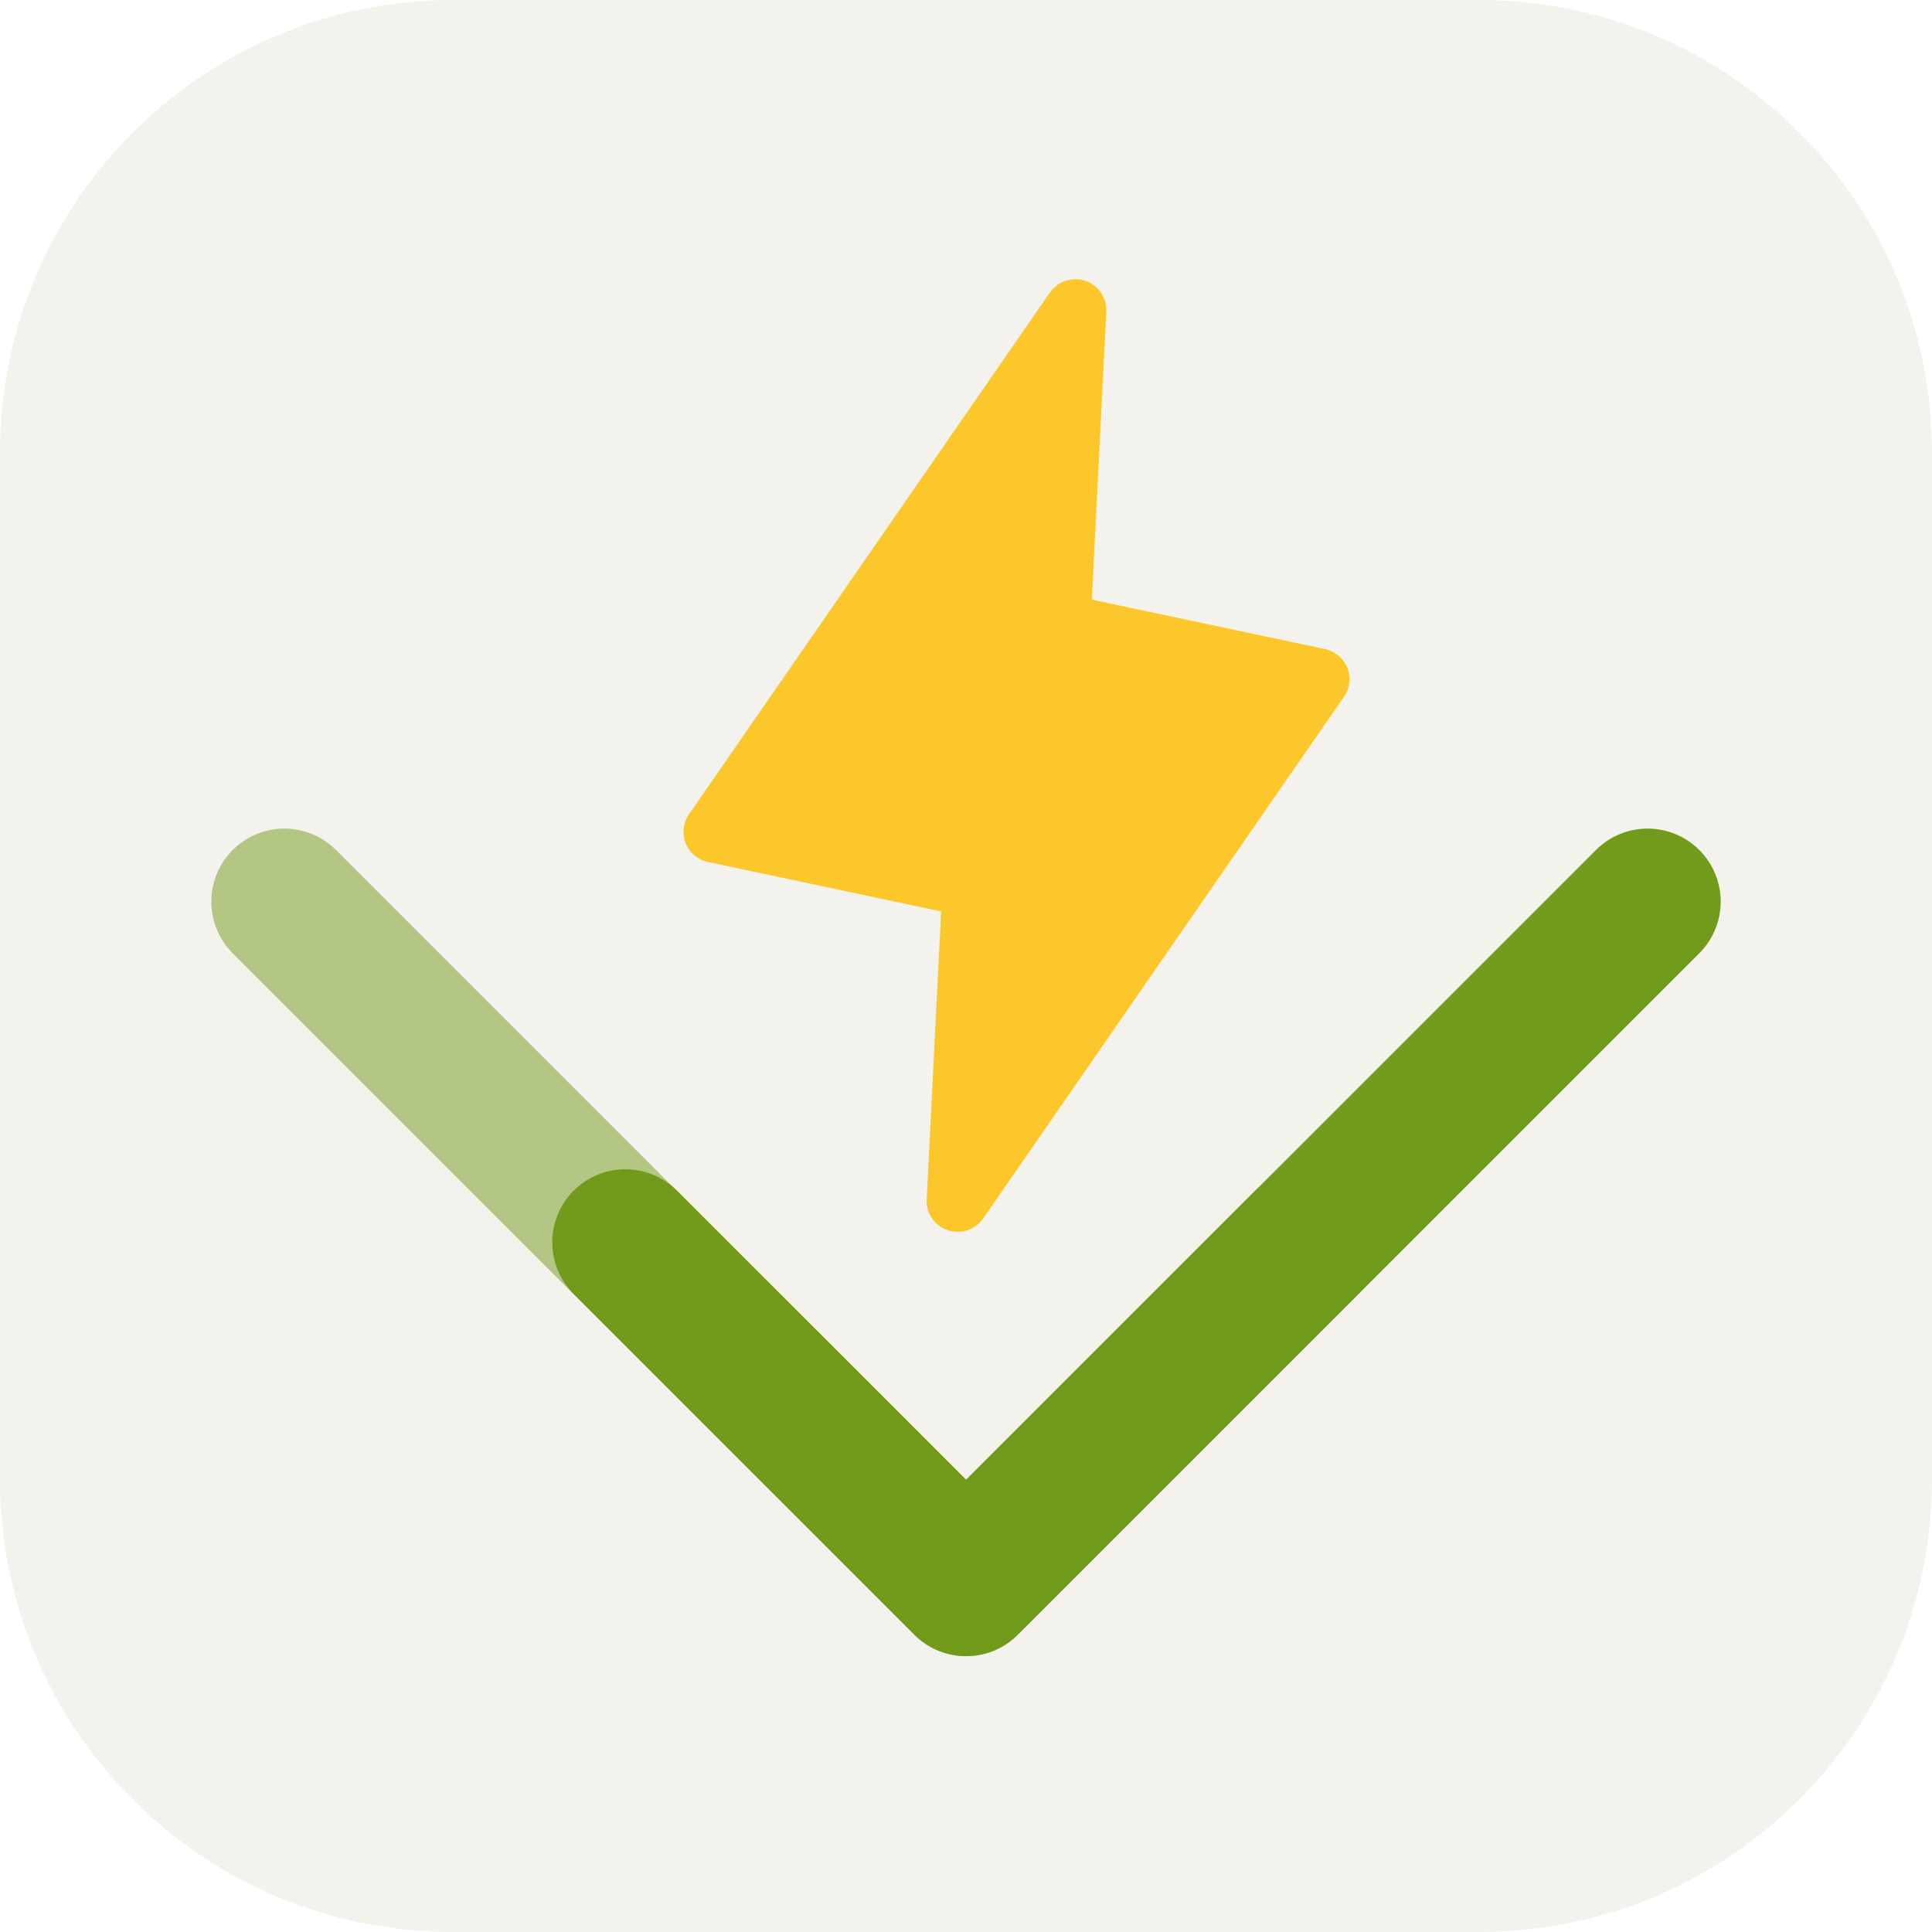
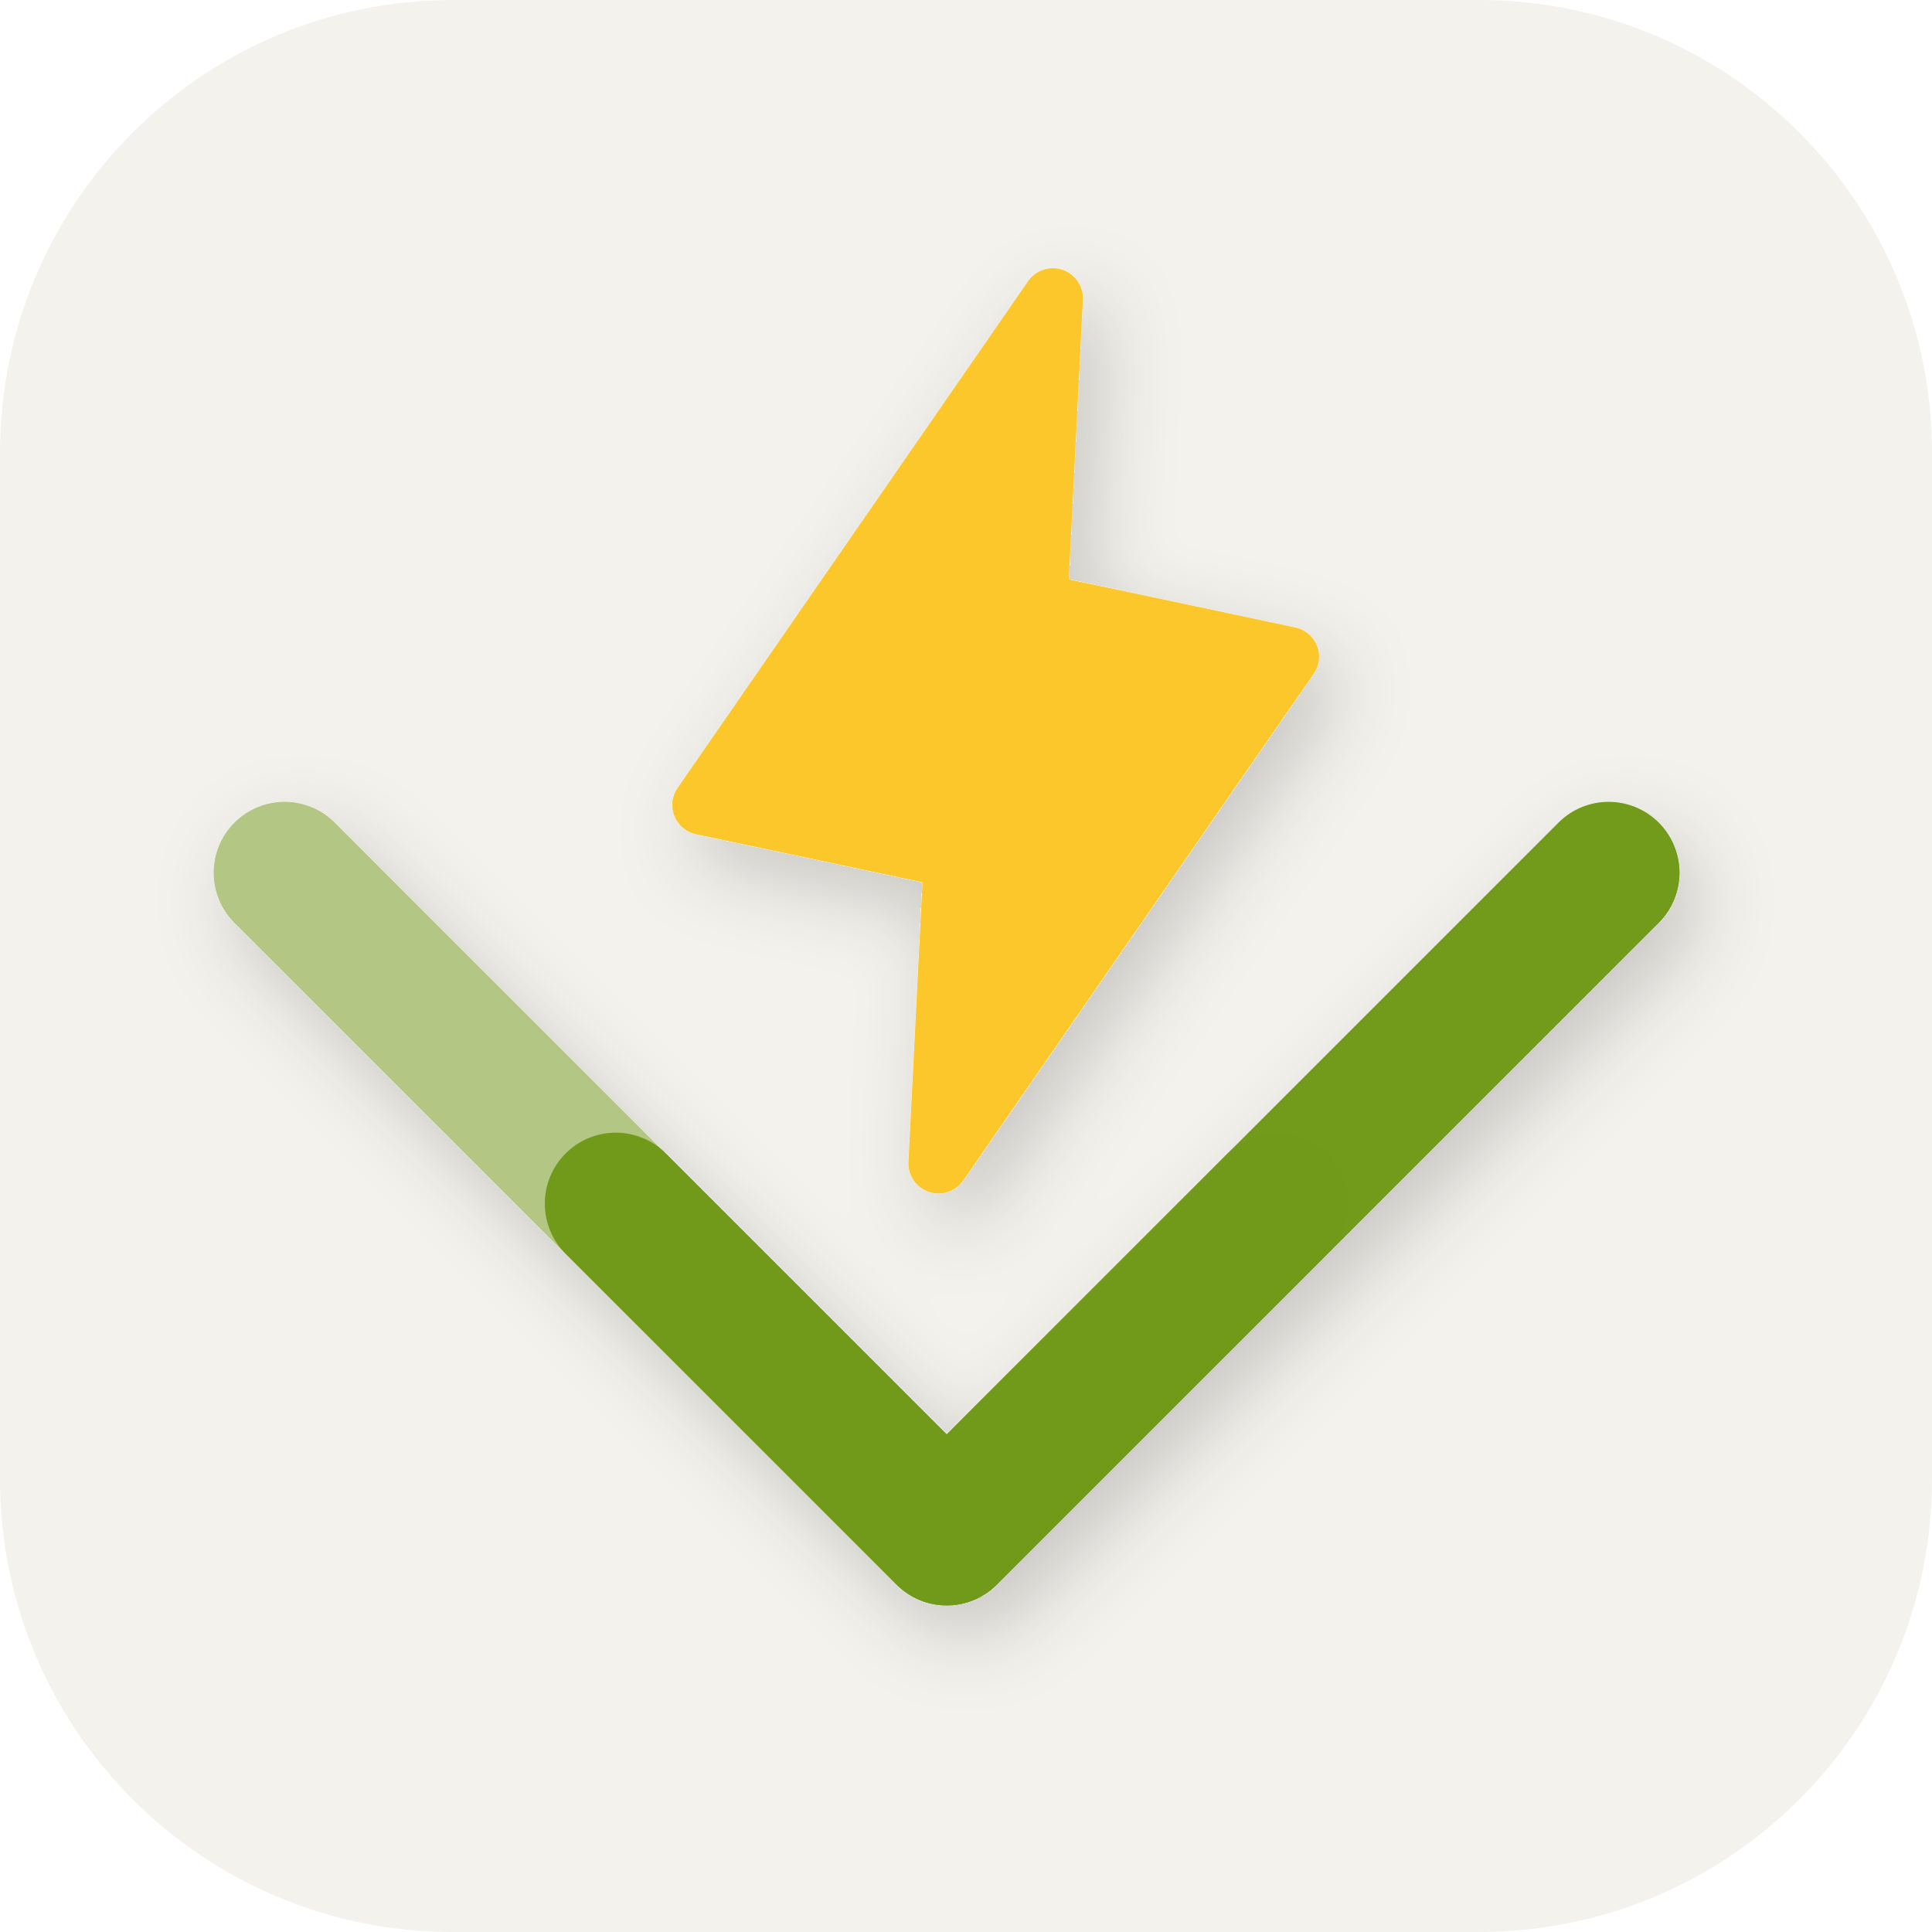
- <svg xmlns="http://www.w3.org/2000/svg" width="256" height="256" viewBox="0 0 256 256" fill="none">
-   <rect width="256" height="256" rx="60" fill="#F4F2ED" />
-   <path d="M178.09 92.319L130.277 161.45C129.77 162.183 129.037 162.732 128.189 163.014C127.341 163.296 126.424 163.293 125.577 163.01C124.731 162.726 124.001 162.174 123.499 161.44C122.997 160.704 122.749 159.826 122.793 158.938L124.707 120.77L93.815 114.219C93.154 114.079 92.539 113.779 92.024 113.345C91.508 112.912 91.108 112.359 90.859 111.735C90.609 111.11 90.519 110.434 90.595 109.766C90.671 109.098 90.911 108.459 91.294 107.905L139.108 38.774C139.615 38.04 140.348 37.491 141.196 37.21C142.044 36.929 142.961 36.93 143.807 37.214C144.654 37.498 145.383 38.05 145.886 38.785C146.388 39.52 146.636 40.398 146.591 41.287L144.677 79.455L175.569 86.006C176.23 86.146 176.845 86.446 177.361 86.879C177.877 87.312 178.276 87.866 178.525 88.49C178.775 89.114 178.865 89.79 178.79 90.458C178.714 91.126 178.473 91.765 178.09 92.319Z" fill="#FCC72B" />
-   <path d="M128.019 219.451C126.747 219.452 125.488 219.203 124.313 218.717C123.138 218.23 122.071 217.515 121.173 216.616L75.995 171.441C74.188 169.624 73.175 167.165 73.178 164.602C73.181 162.039 74.201 159.581 76.013 157.769C77.826 155.957 80.283 154.937 82.846 154.933C85.409 154.93 87.868 155.942 89.686 157.75L128.019 196.079L211.529 112.573C213.35 110.782 215.804 109.783 218.357 109.793C220.912 109.803 223.359 110.823 225.163 112.628C226.969 114.434 227.989 116.881 228 119.435C228.009 121.988 227.01 124.443 225.219 126.263L134.863 216.616C133.966 217.517 132.899 218.23 131.724 218.717C130.55 219.203 129.29 219.452 128.019 219.451Z" fill="#729B1B" />
-   <path d="M127.98 219.451C129.252 219.452 130.511 219.203 131.686 218.717C132.861 218.23 133.928 217.515 134.826 216.616L180.004 171.441C181.812 169.624 182.825 167.165 182.821 164.602C182.818 162.039 181.798 159.581 179.986 157.769C178.173 155.957 175.716 154.937 173.153 154.933C170.591 154.93 168.131 155.942 166.313 157.75L127.98 196.079L44.471 112.573C42.65 110.782 40.195 109.783 37.642 109.793C35.088 109.803 32.641 110.823 30.835 112.628C29.03 114.434 28.011 116.881 28 119.435C27.99 121.988 28.989 124.443 30.78 126.263L121.136 216.616C122.034 217.517 123.101 218.23 124.275 218.717C125.45 219.203 126.709 219.452 127.98 219.451Z" fill="#729B1B" fill-opacity="0.5" />
+ <svg xmlns="http://www.w3.org/2000/svg" width="256" height="256" fill="none" version="1.1" viewBox="0 0 256 256" xml:space="preserve">
+   <rect width="256" height="256" rx="60" fill="#f4f2ed" />
+   <defs>
+     <filter id="filter0_d_301_2" x="1.39" y="10.443" width="167.16" height="153.9" color-interpolation-filters="sRGB" filterUnits="userSpaceOnUse">
+       <feFlood flood-opacity="0" result="BackgroundImageFix" />
+       <feColorMatrix in="SourceAlpha" result="hardAlpha" values="0 0 0 0 0 0 0 0 0 0 0 0 0 0 0 0 0 0 127 0" />
+       <feOffset dx="2" dy="3" />
+       <feGaussianBlur stdDeviation="4" />
+       <feComposite in2="hardAlpha" operator="out" />
+       <feColorMatrix values="0 0 0 0 0.108 0 0 0 0 0.108 0 0 0 0 0.108 0 0 0 0.2 0" />
+       <feBlend in2="BackgroundImageFix" result="effect1_dropShadow_301_2" />
+       <feBlend in="SourceGraphic" in2="effect1_dropShadow_301_2" result="shape" />
+     </filter>
+   </defs>
+   <g transform="matrix(1.285 0 0 1.285 18.815 15.704)" fill="none">
+     <g clip-path="url(#clipPath385)" filter="url(#filter0_d_301_2)">
+       <path d="m120.83 57.254-36.138 52.251c-0.383 0.554-0.937 0.969-1.578 1.182s-1.334 0.211-1.974-3e-3c-0.64-0.215-1.191-0.632-1.571-1.187-0.38-0.556-0.567-1.22-0.533-1.891l1.446-28.848-23.349-4.952c-0.499-0.106-0.964-0.332-1.354-0.66-0.39-0.327-0.692-0.746-0.881-1.218s-0.257-0.983-0.2-1.488c0.057-0.505 0.239-0.988 0.528-1.407l36.138-52.251c0.383-0.554 0.937-0.969 1.578-1.182 0.641-0.213 1.334-0.212 1.974 0.003 0.64 0.215 1.191 0.632 1.571 1.187 0.38 0.555 0.567 1.219 0.533 1.891l-1.446 28.848 23.349 4.951c0.499 0.106 0.964 0.333 1.354 0.66 0.39 0.328 0.692 0.746 0.88 1.218 0.189 0.472 0.257 0.983 0.2 1.488-0.057 0.505-0.239 0.988-0.529 1.407z" fill="#fcc72b" />
+       <path d="m82.987 153.34c-0.961 1e-3 -1.913-0.187-2.801-0.555s-1.695-0.908-2.373-1.588l-34.146-34.144c-1.366-1.373-2.132-3.232-2.129-5.169 0.003-1.937 0.773-3.795 2.143-5.164 1.37-1.37 3.227-2.141 5.164-2.144 1.937-2e-3 3.796 0.763 5.17 2.129l28.973 28.97 63.118-63.115c1.376-1.354 3.231-2.109 5.161-2.101 1.931 0.008 3.78 0.778 5.144 2.143 1.365 1.365 2.136 3.214 2.144 5.144 7e-3 1.93-0.748 3.785-2.102 5.161l-68.292 68.29c-0.679 0.681-1.485 1.22-2.373 1.588-0.888 0.368-1.839 0.556-2.8 0.555z" fill="#729b1b" />
+       <path d="m82.957 153.34c0.961 1e-3 1.913-0.187 2.801-0.555s1.694-0.908 2.373-1.588l34.146-34.144c1.366-1.373 2.132-3.232 2.129-5.169-2e-3 -1.937-0.773-3.795-2.143-5.164-1.37-1.37-3.227-2.141-5.164-2.144-1.937-2e-3 -3.796 0.763-5.17 2.129l-28.973 28.97-63.118-63.115c-1.376-1.354-3.231-2.109-5.161-2.101-1.93 0.008-3.779 0.778-5.144 2.143-1.365 1.365-2.135 3.214-2.143 5.144s0.747 3.785 2.101 5.161l68.293 68.29c0.679 0.681 1.485 1.22 2.373 1.588 0.888 0.368 1.839 0.556 2.8 0.555z" fill="#729b1b" fill-opacity=".5" />
+     </g>
+   </g>
</svg>
